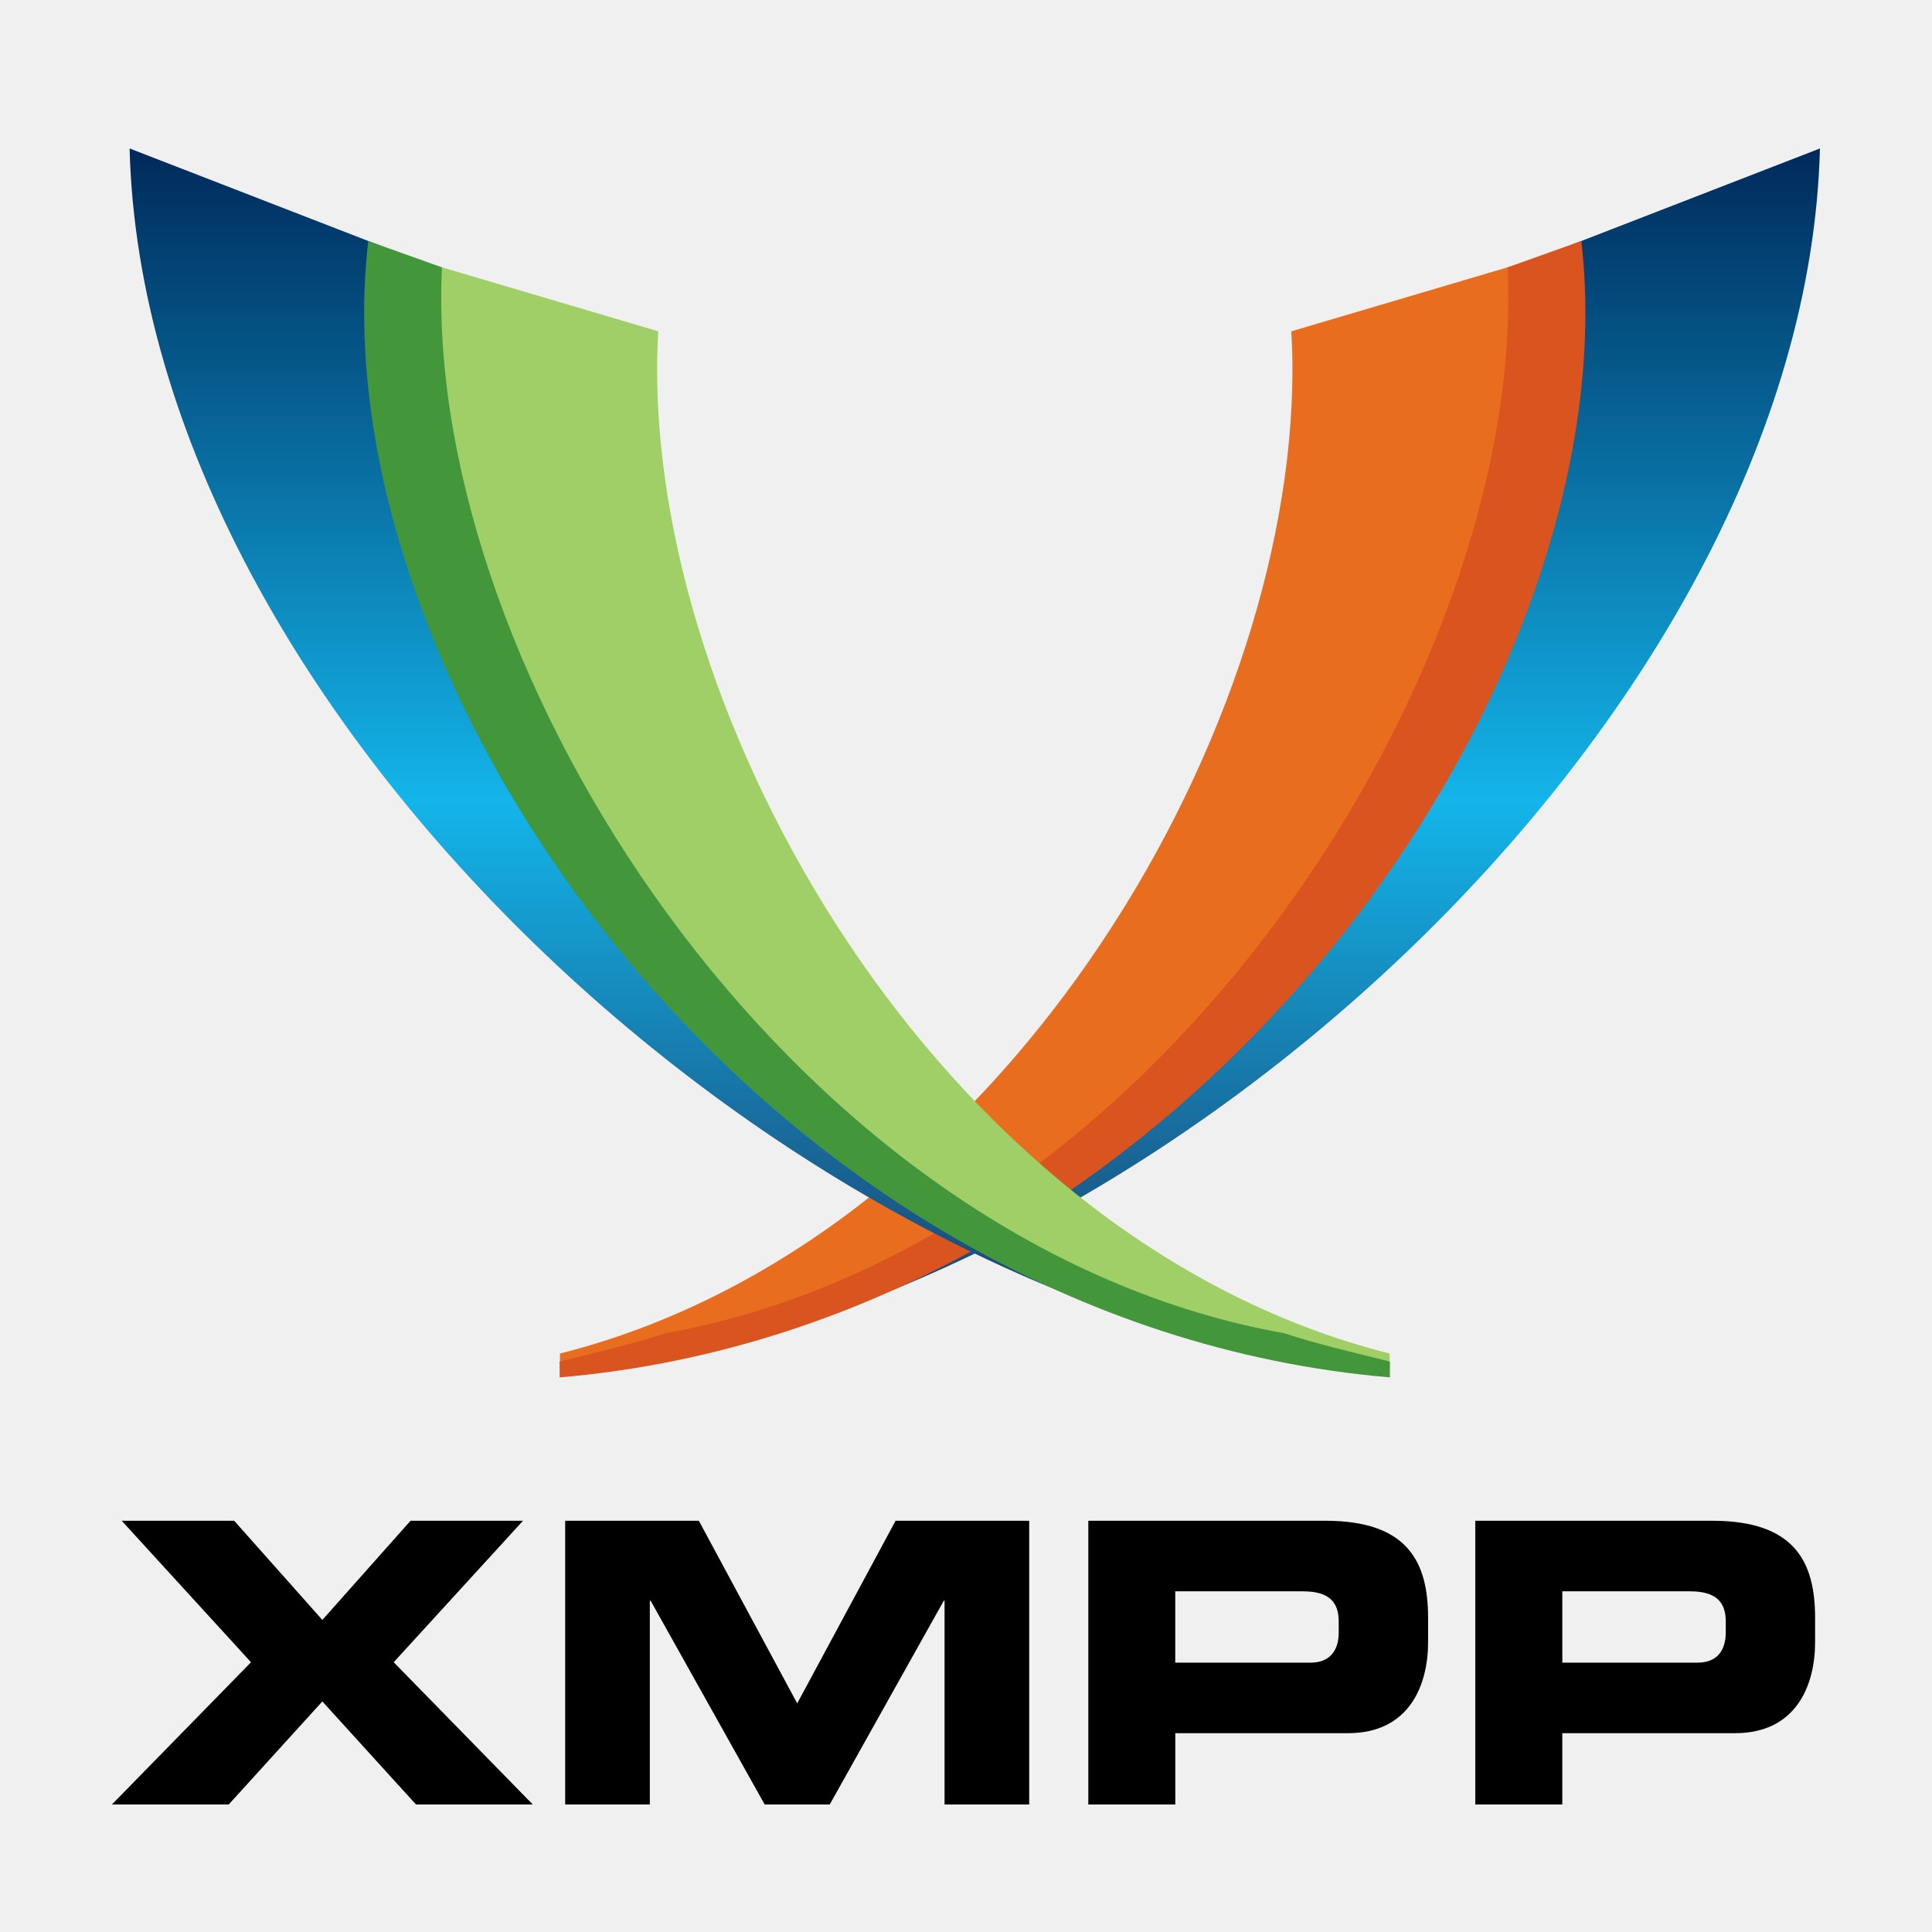
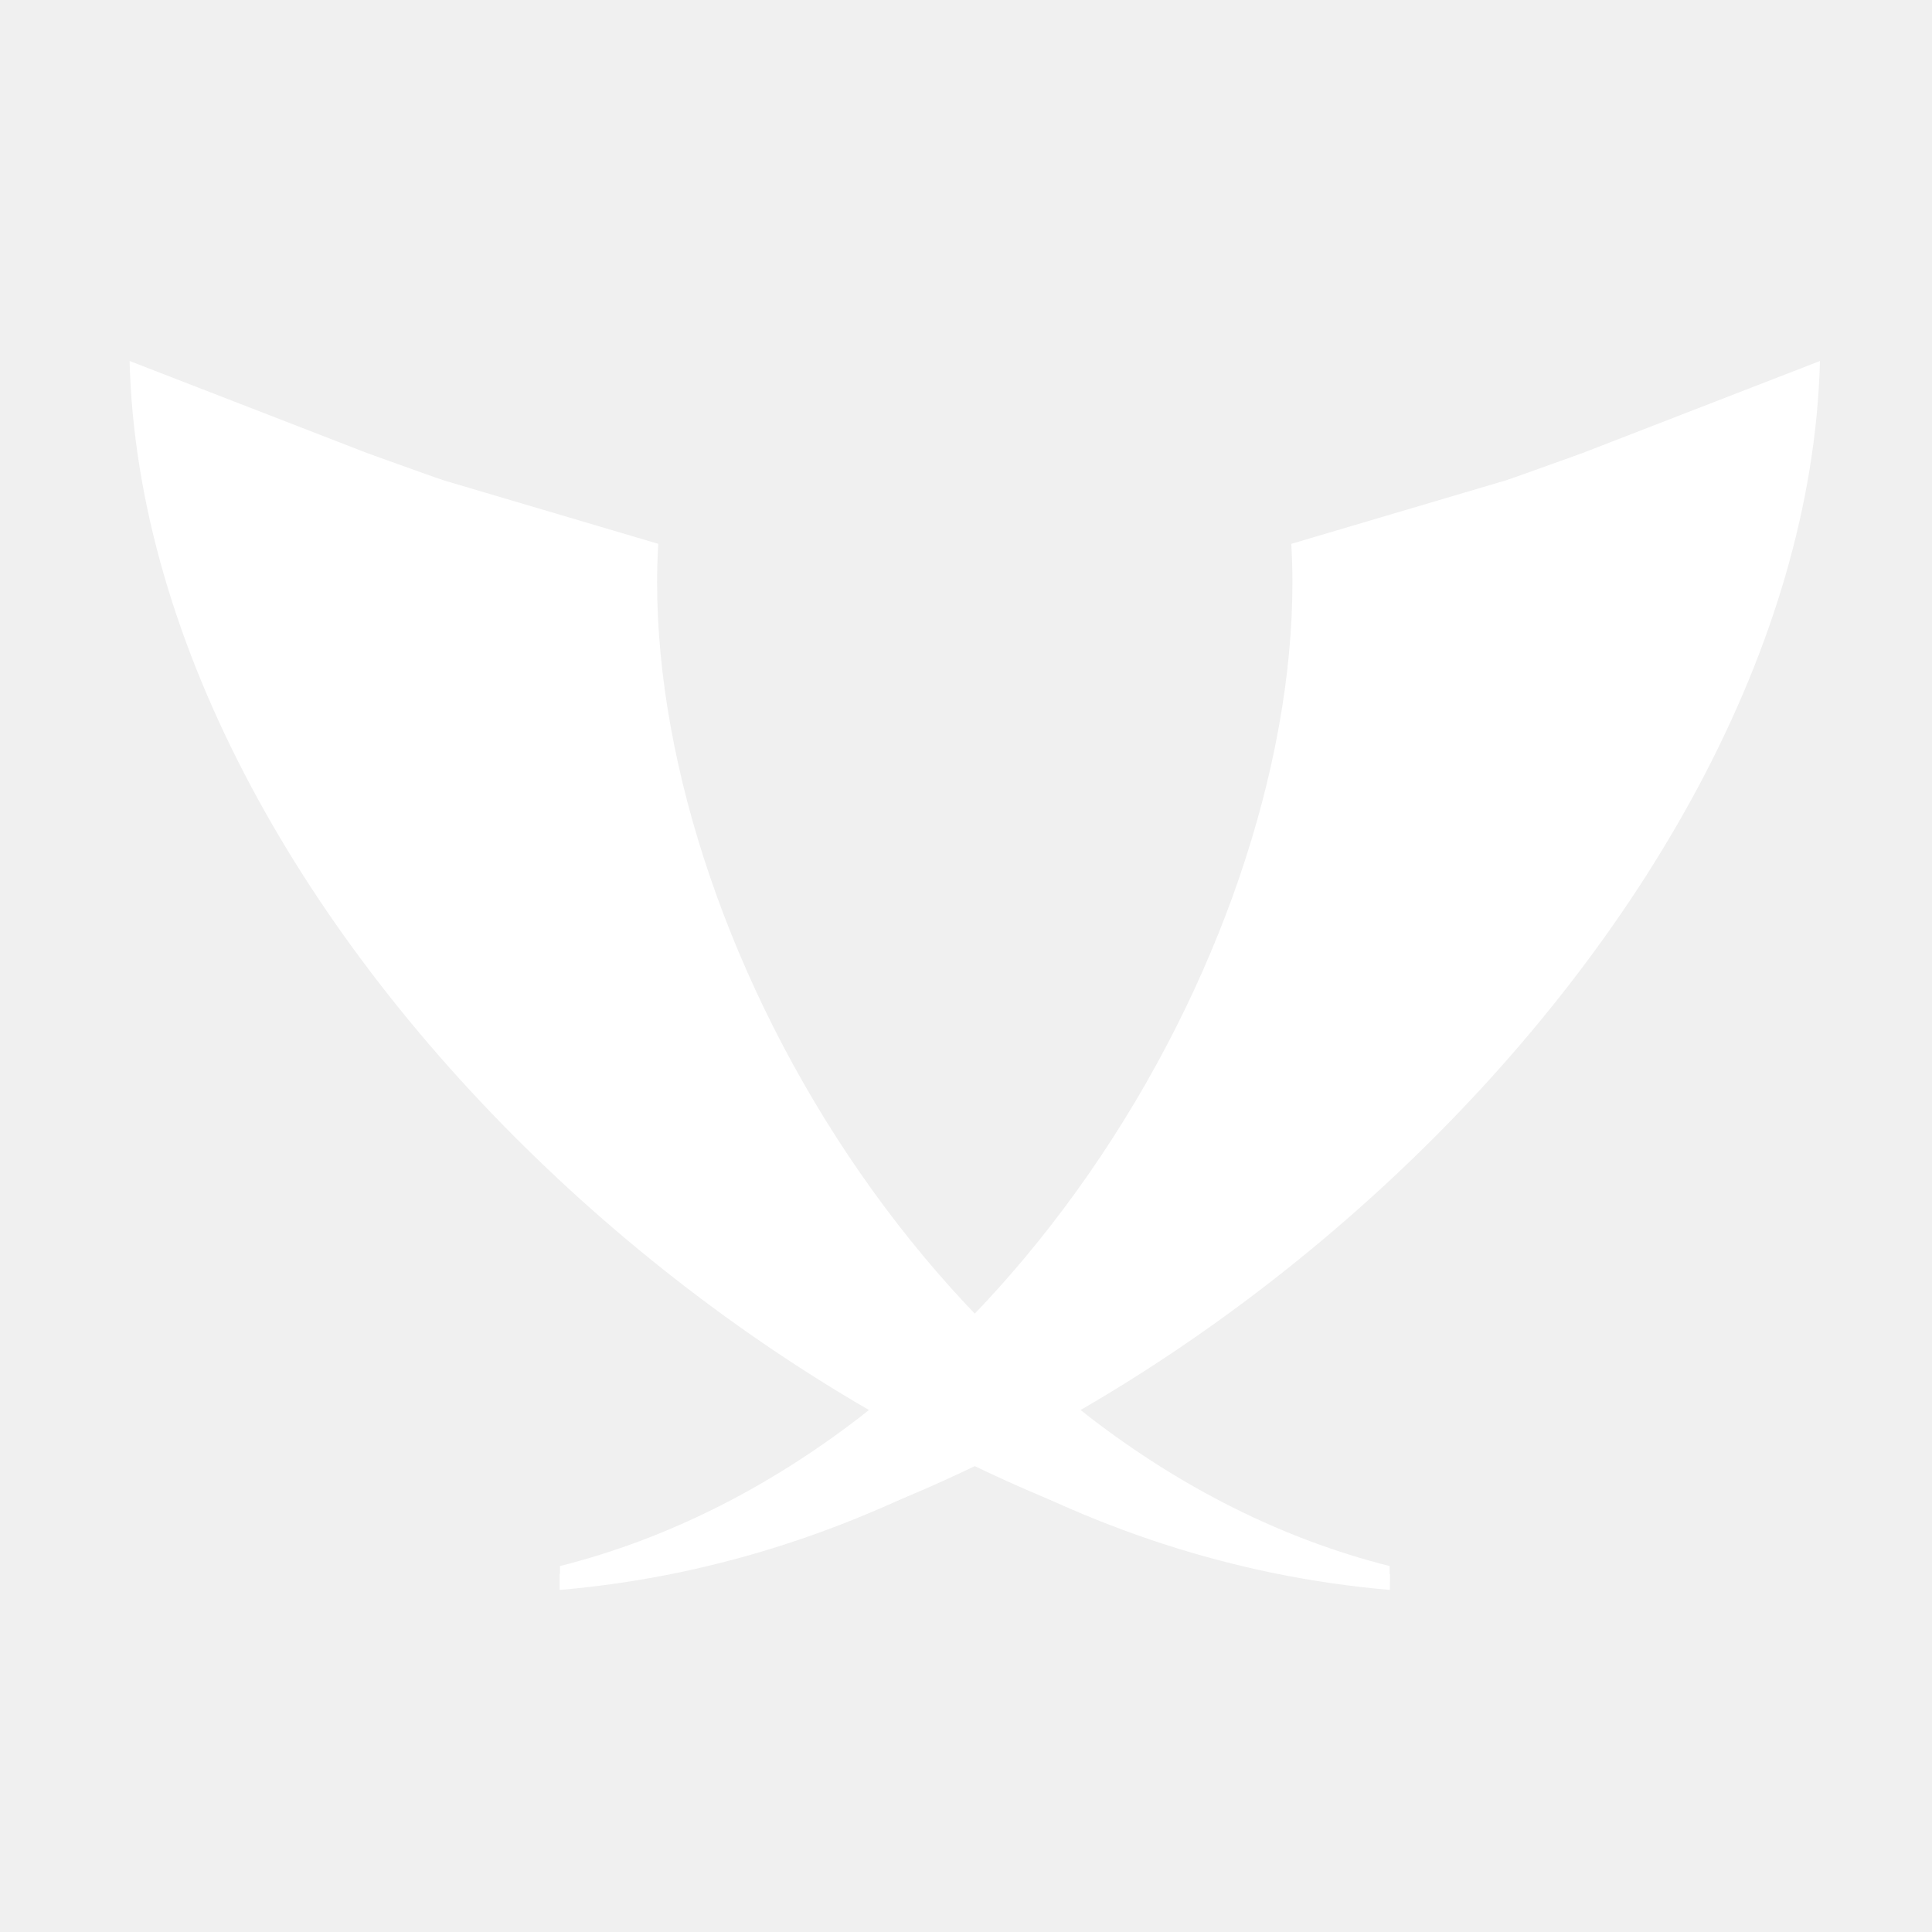
<svg xmlns="http://www.w3.org/2000/svg" version="1.1" xml:space="preserve" viewBox="0 0 200 200" width="200px" height="200px" x="0px" y="0px" enable-background="new 0 0 200 200">
-   <style>
- 	path {
- 		fill: black;
- 	}
- 	@media (prefers-color-scheme: dark) {
- 		path {
- 			fill: white;
- 		}
- 	}
- </style>
-   <linearGradient id="SVGID_right_" y2="1.279e-13" gradientUnits="userSpaceOnUse" x2="-1073.2" gradientTransform="translate(1196.604,15.36898)" y1="126.85" x1="-1073.2">
-     <stop stop-color="#1b3967" offset=".011" />
-     <stop stop-color="#13b5ea" offset=".467" />
-     <stop stop-color="#002b5c" offset=".995" />
-   </linearGradient>
-   <linearGradient id="SVGID_left_" y2="1.279e-13" gradientUnits="userSpaceOnUse" x2="-1073.2" gradientTransform="matrix(-1,0,0,1,-994.788,15.36798)" y1="126.85" x1="-1073.2">
-     <stop stop-color="#1b3967" offset=".011" />
-     <stop stop-color="#13b5ea" offset=".467" />
-     <stop stop-color="#002b5c" offset=".995" />
-   </linearGradient>
-   <path d="m 151.805,29.558 c 0.077,1.313 -1.787,0.968 -1.787,2.293 0,38.551 -46.558,97.366 -91.688,108.73 v 1.639 C 118.283,136.7 186.89,74.42 188.4,15.37 l -36.599,14.189 z" style="fill:url(#SVGID_right_)" />
-   <path d="m 133.673,34.301 c 0.076,1.313 0.12,2.63 0.12,3.957 0,38.551 -30.699,90.497 -75.827,101.86 v 1.639 c 59.044,-2.79 105.81,-63.024 105.81,-109.2 0,-2.375 -0.128,-4.729 -0.371,-7.056 l -29.73,8.798 z" style="fill:#e96d1f" />
-   <path d="m 163.691,24.952 -7.617,2.722 c 0.041,0.962 0.066,2.254 0.066,3.225 0,41.219 -37.271,98.204 -87.272,107.12 -3.245,1.088 -7.538,2.077 -10.932,2.931 v 1.638 C 123.19,137.028 169.036,70.722 163.696,24.948 Z" style="fill:#d9541e" />
-   <path d="m 50.011,29.557 c -0.077,1.313 1.787,0.968 1.787,2.293 0,38.551 46.558,97.366 91.688,108.73 v 1.639 C 83.533,136.699 14.926,74.419 13.416,15.369 l 36.599,14.189 z" style="fill:url(#SVGID_left_)" />
-   <path d="m 68.143,34.3 c -0.076,1.313 -0.12,2.63 -0.12,3.957 0,38.551 30.699,90.497 75.827,101.86 v 1.639 C 84.806,138.966 38.04,78.732 38.04,32.556 c 0,-2.375 0.128,-4.729 0.371,-7.056 l 29.73,8.798 z" style="fill:#a0ce67" />
-   <path d="m 38.125,24.951 7.617,2.722 c -0.041,0.962 -0.066,2.254 -0.066,3.225 0,41.219 37.271,98.204 87.272,107.12 3.245,1.088 7.538,2.077 10.932,2.931 v 1.638 C 78.626,137.027 32.78,70.721 38.12,24.947 Z" style="fill:#439639" />
-   <path d="m 25.988,172.078 -13.388,-14.65 h 11.643 l 9.127,10.268 9.129,-10.268 h 11.643 l -13.387,14.646 14.401,14.728 h -12.09 l -9.697,-10.67 -9.693,10.67 H 11.584 l 14.404,-14.73 z" />
-   <path d="m 58.508,157.428 h 13.836 l 10.183,18.905 10.183,-18.905 h 13.832 v 29.374 h -8.762 v -21.096 h -0.08 L 85.893,186.802 H 79.16 l -11.807,-21.096 h -0.082 v 21.096 h -8.764 v -29.37 z" />
-   <path d="m 112.662,157.428 h 24.546 c 8.559,0 10.628,4.302 10.628,10.063 v 2.516 c 0,4.381 -1.908,9.41 -8.275,9.41 h -17.894 v 7.385 h -9.005 v -29.38 z m 9,14.69 h 13.997 c 2.109,0 2.924,-1.377 2.924,-3.123 v -1.135 c 0,-1.99 -0.976,-3.127 -3.694,-3.127 h -13.227 v 7.38 z" />
-   <path d="m 152.722,157.428 h 24.546 c 8.561,0 10.63,4.302 10.63,10.063 v 2.516 c 0,4.381 -1.907,9.41 -8.275,9.41 h -17.893 v 7.385 h -9.008 v -29.38 z m 9.01,14.69 h 13.996 c 2.11,0 2.922,-1.377 2.922,-3.123 v -1.135 c 0,-1.99 -0.974,-3.127 -3.693,-3.127 h -13.225 v 7.38 z" />
+   <path d="m 151.805,51.558 c 0.077,1.313 -1.787,0.968 -1.787,2.293 0,38.551 -46.558,97.366 -91.688,108.73 v 1.639 C 118.283,158.7 186.89,96.42 188.4,37.37 l -36.599,14.189 z" style="fill:#FFFFFF" />
+   <path d="m 133.673,56.301 c 0.076,1.313 0.12,2.63 0.12,3.957 0,38.551 -30.699,90.497 -75.827,101.86 v 1.639 c 59.044,-2.79 105.81,-63.024 105.81,-109.2 0,-2.375 -0.128,-4.729 -0.371,-7.056 l -29.73,8.798 z" style="fill:#FFFFFF" />
+   <path d="m 163.691,46.952 -7.617,2.722 c 0.041,0.962 0.066,2.254 0.066,3.225 0,41.219 -37.271,98.204 -87.272,107.12 -3.245,1.088 -7.538,2.077 -10.932,2.931 v 1.638 C 123.19,159.028 169.036,92.722 163.696,46.948 Z" style="fill:#FFFFFF" />
+   <path d="m 50.011,51.557 c -0.077,1.313 1.787,0.968 1.787,2.293 0,38.551 46.558,97.366 91.688,108.73 v 1.639 C 83.533,158.699 14.926,96.419 13.416,37.369 l 36.599,14.189 z" style="fill:#FFFFFF" />
+   <path d="m 68.143,56.3 c -0.076,1.313 -0.12,2.63 -0.12,3.957 0,38.551 30.699,90.497 75.827,101.86 v 1.639 C 84.806,160.966 38.04,100.732 38.04,54.556 c 0,-2.375 0.128,-4.729 0.371,-7.056 l 29.73,8.798 z" style="fill:#FFFFFF" />
+   <path d="m 38.125,46.951 7.617,2.722 c -0.041,0.962 -0.066,2.254 -0.066,3.225 0,41.219 37.271,98.204 87.272,107.12 3.245,1.088 7.538,2.077 10.932,2.931 v 1.638 C 78.626,159.027 32.78,92.721 38.12,46.947 Z" style="fill:#FFFFFF" />
</svg>
